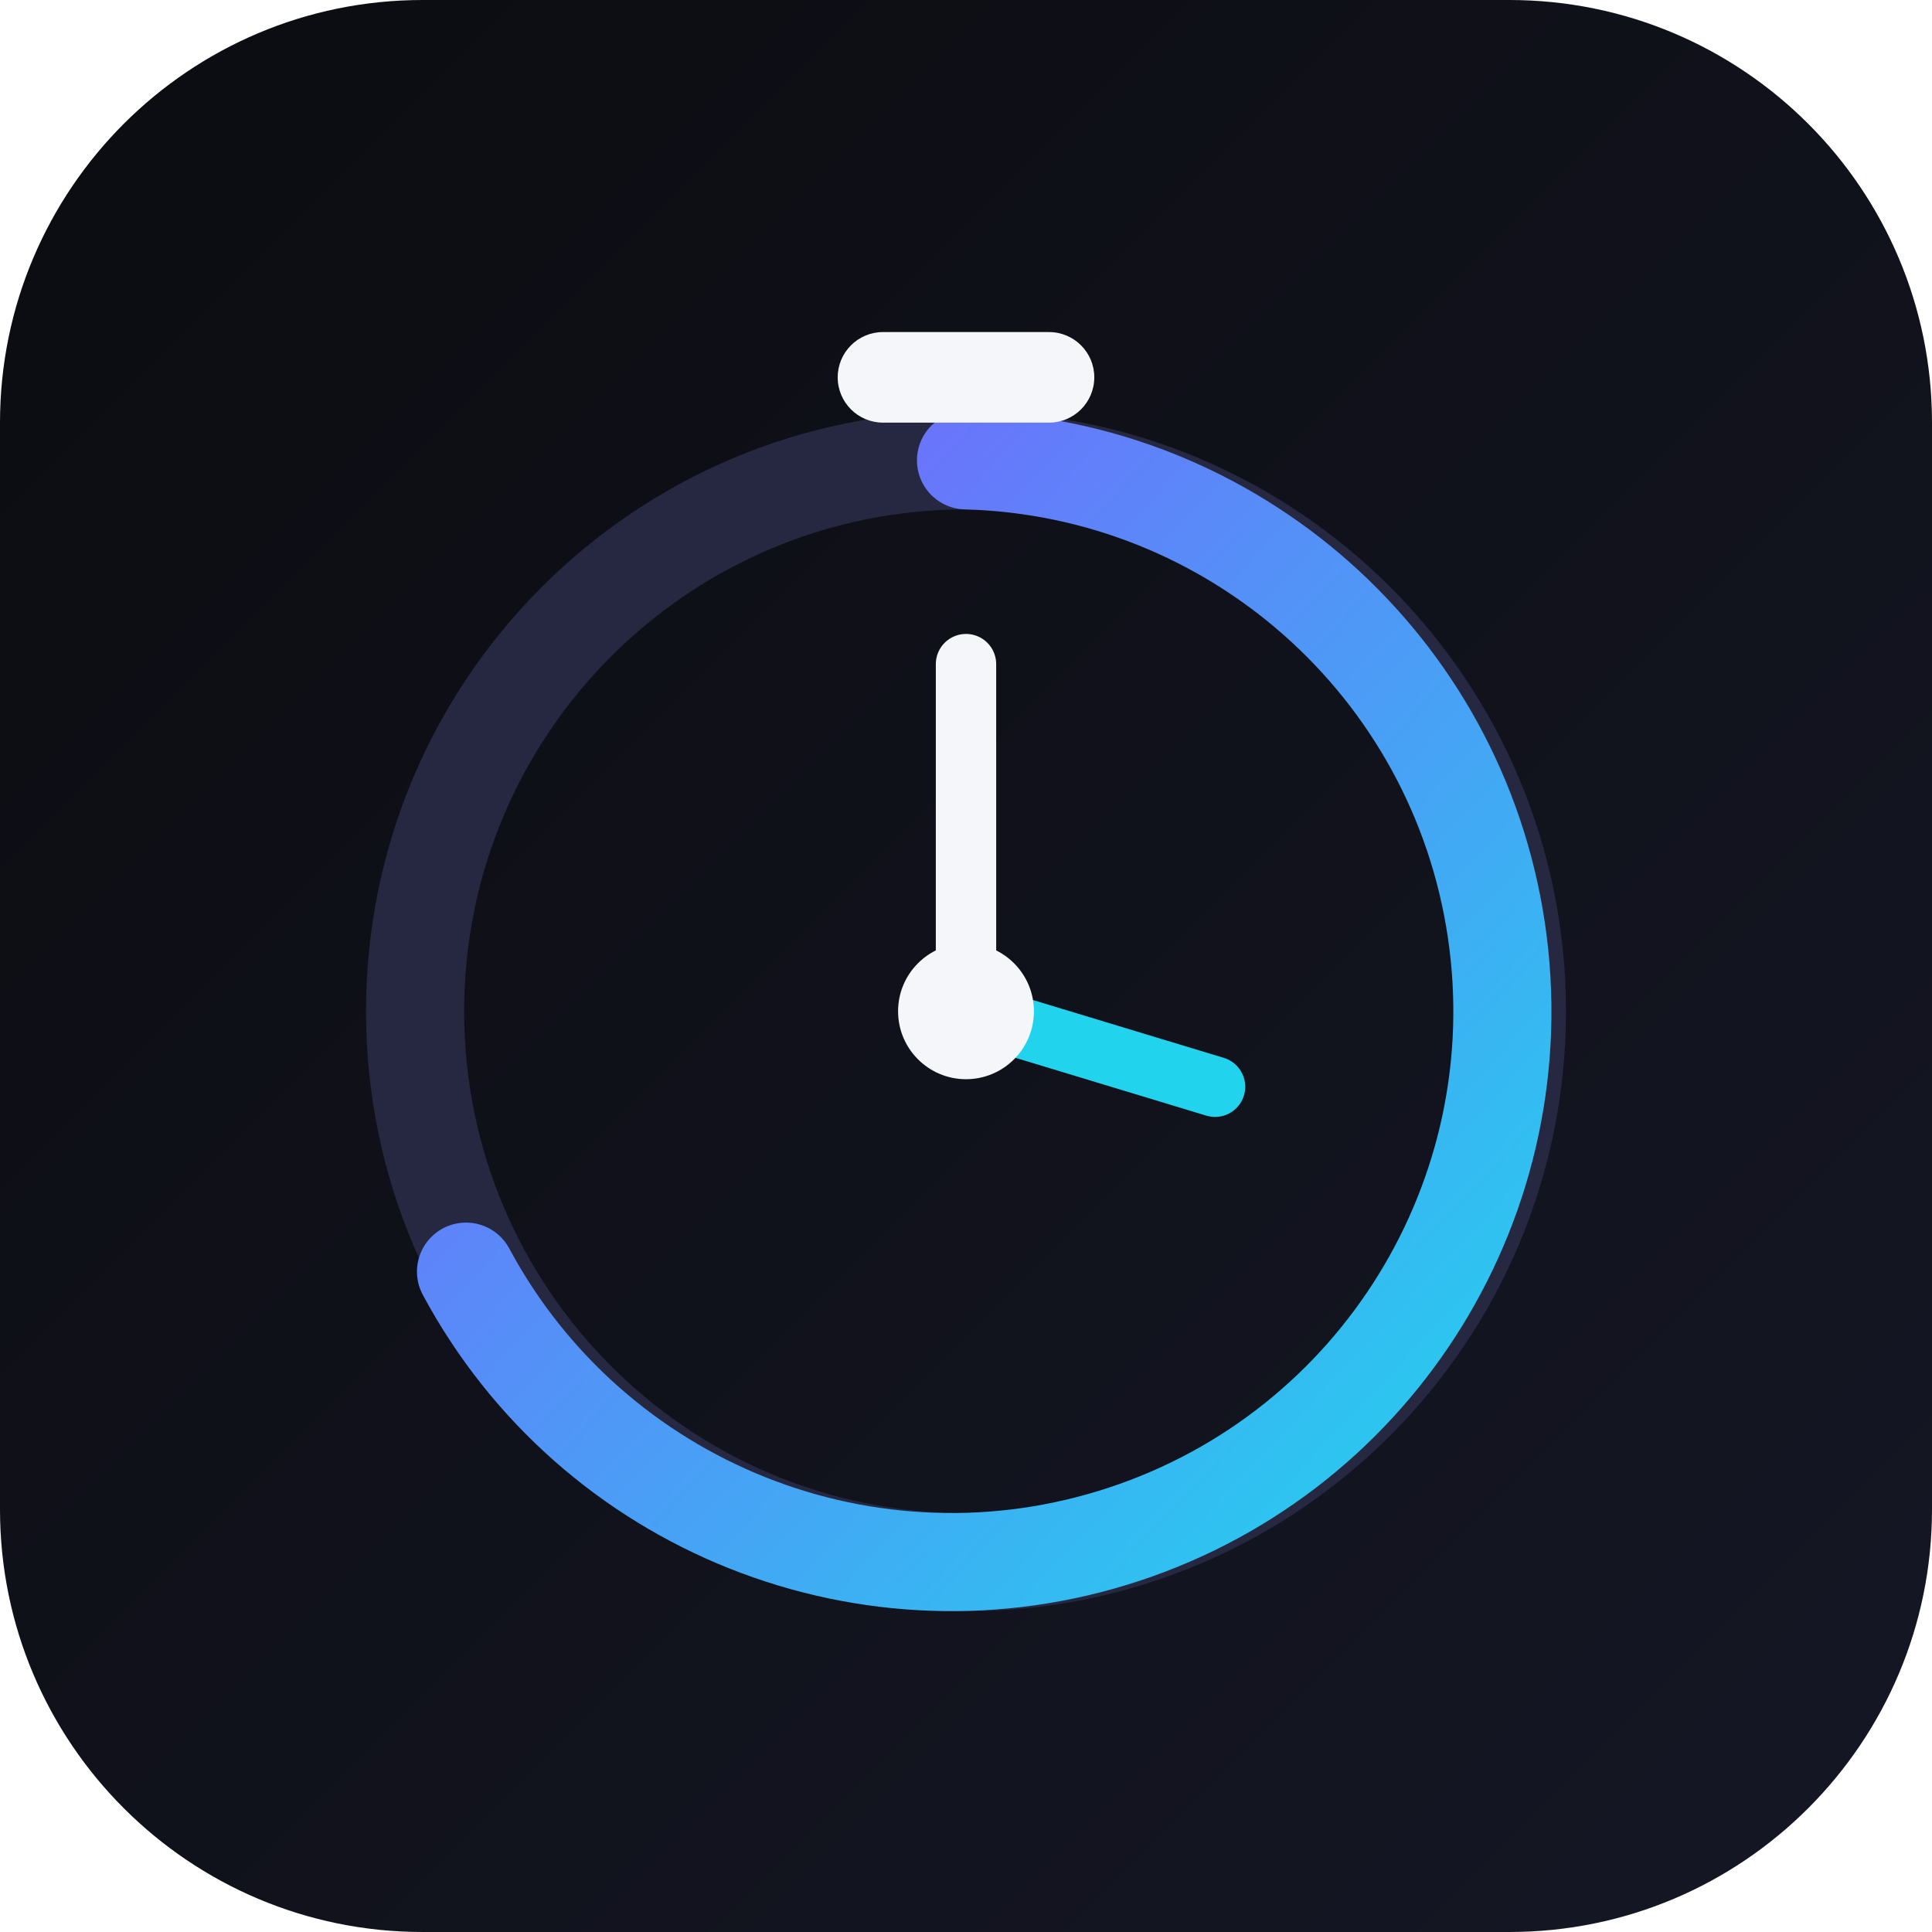
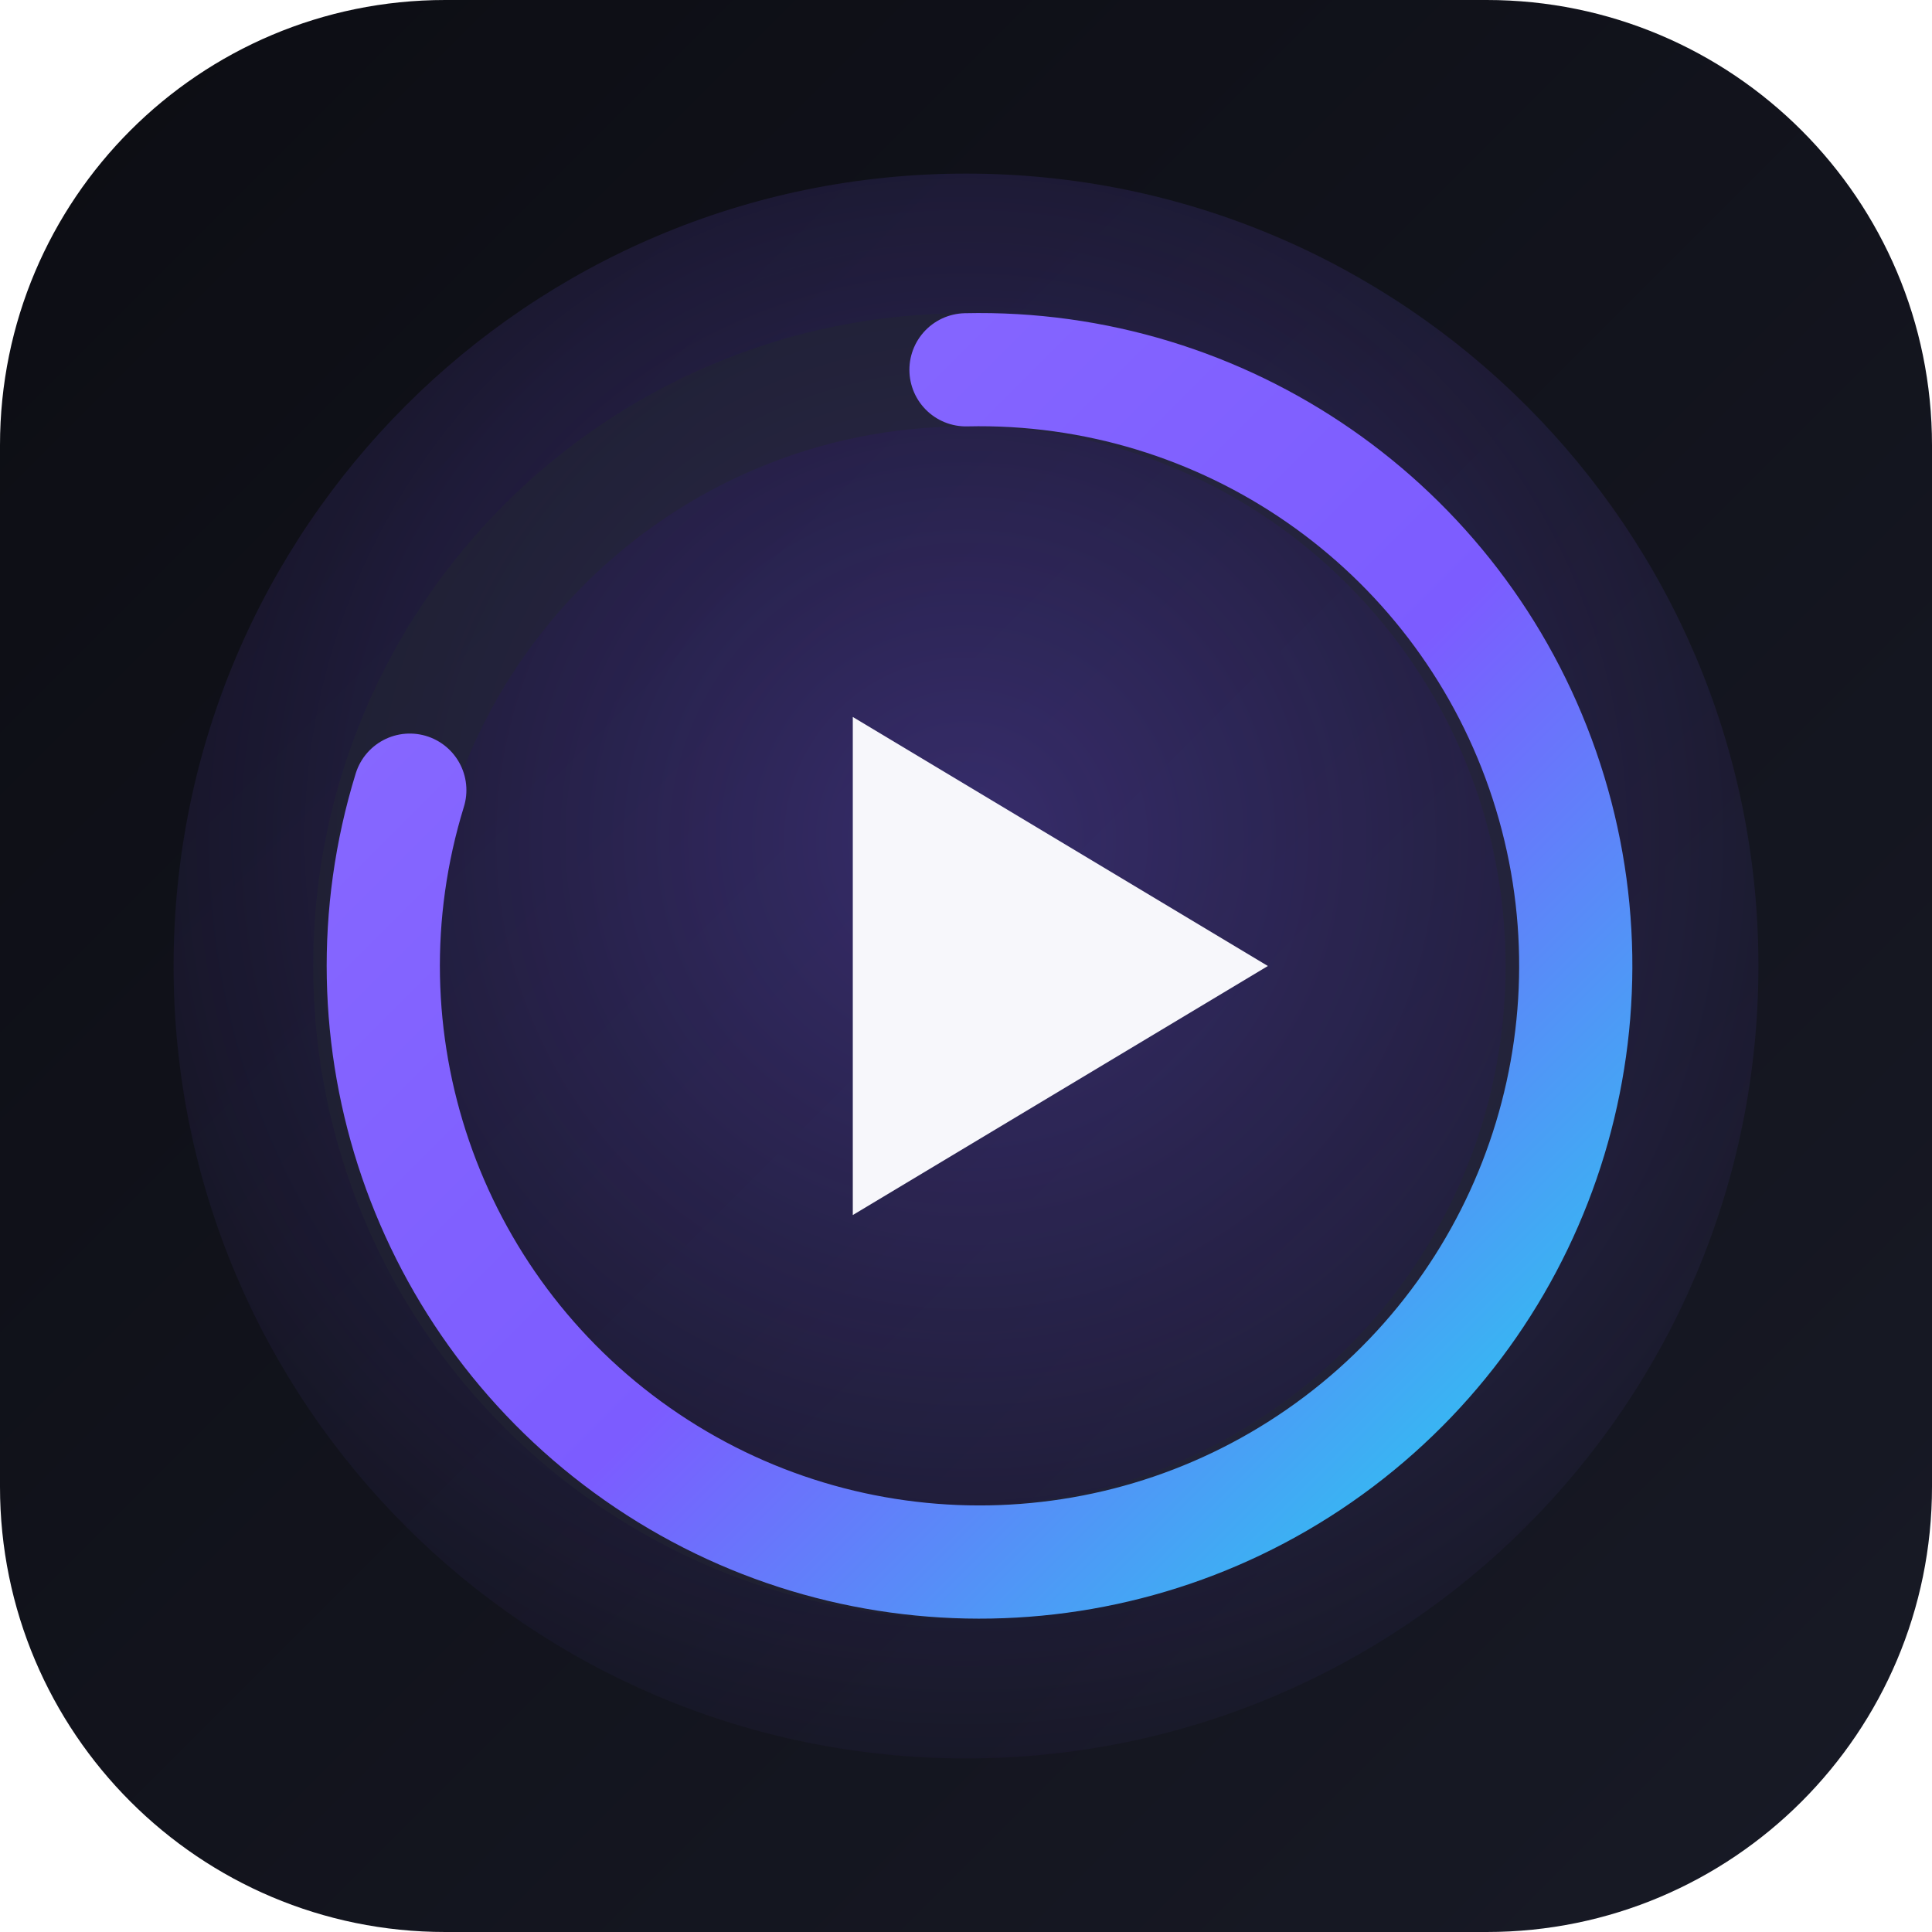
<svg xmlns="http://www.w3.org/2000/svg" width="512" height="512" viewBox="0 0 512 512">
  <defs>
    <linearGradient id="bg" x1="0" y1="0" x2="1" y2="1">
-       <stop offset="0" stop-color="#0b0c10" />
-       <stop offset="1" stop-color="#151725" />
+       <stop offset="0" stop-color="#0c0d13" />
+       <stop offset="1" stop-color="#181a26" />
    </linearGradient>
    <linearGradient id="ring" x1="0" y1="0" x2="1" y2="1">
-       <stop offset="0" stop-color="#7c5cff" />
+       <stop offset="0" stop-color="#8a6bff" />
+       <stop offset="0.55" stop-color="#7c5cff" />
      <stop offset="1" stop-color="#22d3ee" />
    </linearGradient>
+     <radialGradient id="glow" cx="0.5" cy="0.42" r="0.65">
+       <stop offset="0" stop-color="#7c5cff" stop-opacity="0.35" />
+       <stop offset="1" stop-color="#7c5cff" stop-opacity="0" />
+     </radialGradient>
  </defs>
-   <rect width="512" height="512" rx="112" fill="url(#bg)" />
-   <circle cx="256" cy="268" r="146" fill="none" stroke="#252840" stroke-width="26" />
-   <path d="M 256 122 A 146 146 0 1 1 123.5 337" fill="none" stroke="url(#ring)" stroke-width="26" stroke-linecap="round" />
-   <line x1="256" y1="268" x2="256" y2="176" stroke="#f5f6fa" stroke-width="16" stroke-linecap="round" />
-   <line x1="256" y1="268" x2="322" y2="288" stroke="#22d3ee" stroke-width="16" stroke-linecap="round" />
-   <circle cx="256" cy="268" r="18" fill="#f5f6fa" />
-   <rect x="222" y="88" width="68" height="24" rx="12" fill="#f5f6fa" />
+   <rect width="512" height="512" rx="118" fill="url(#bg)" />
+   <circle cx="256" cy="256" r="210" fill="url(#glow)" />
+   <circle cx="256" cy="256" r="158" fill="none" stroke="#23263380" stroke-width="30" />
+   <path d="M 256 98 A 158 158 0 1 1 108.6 209.4" fill="none" stroke="url(#ring)" stroke-width="30" stroke-linecap="round" />
+   <path d="M 226 190 L 226 322 L 336 256 Z" fill="#f7f7fb" />
</svg>
